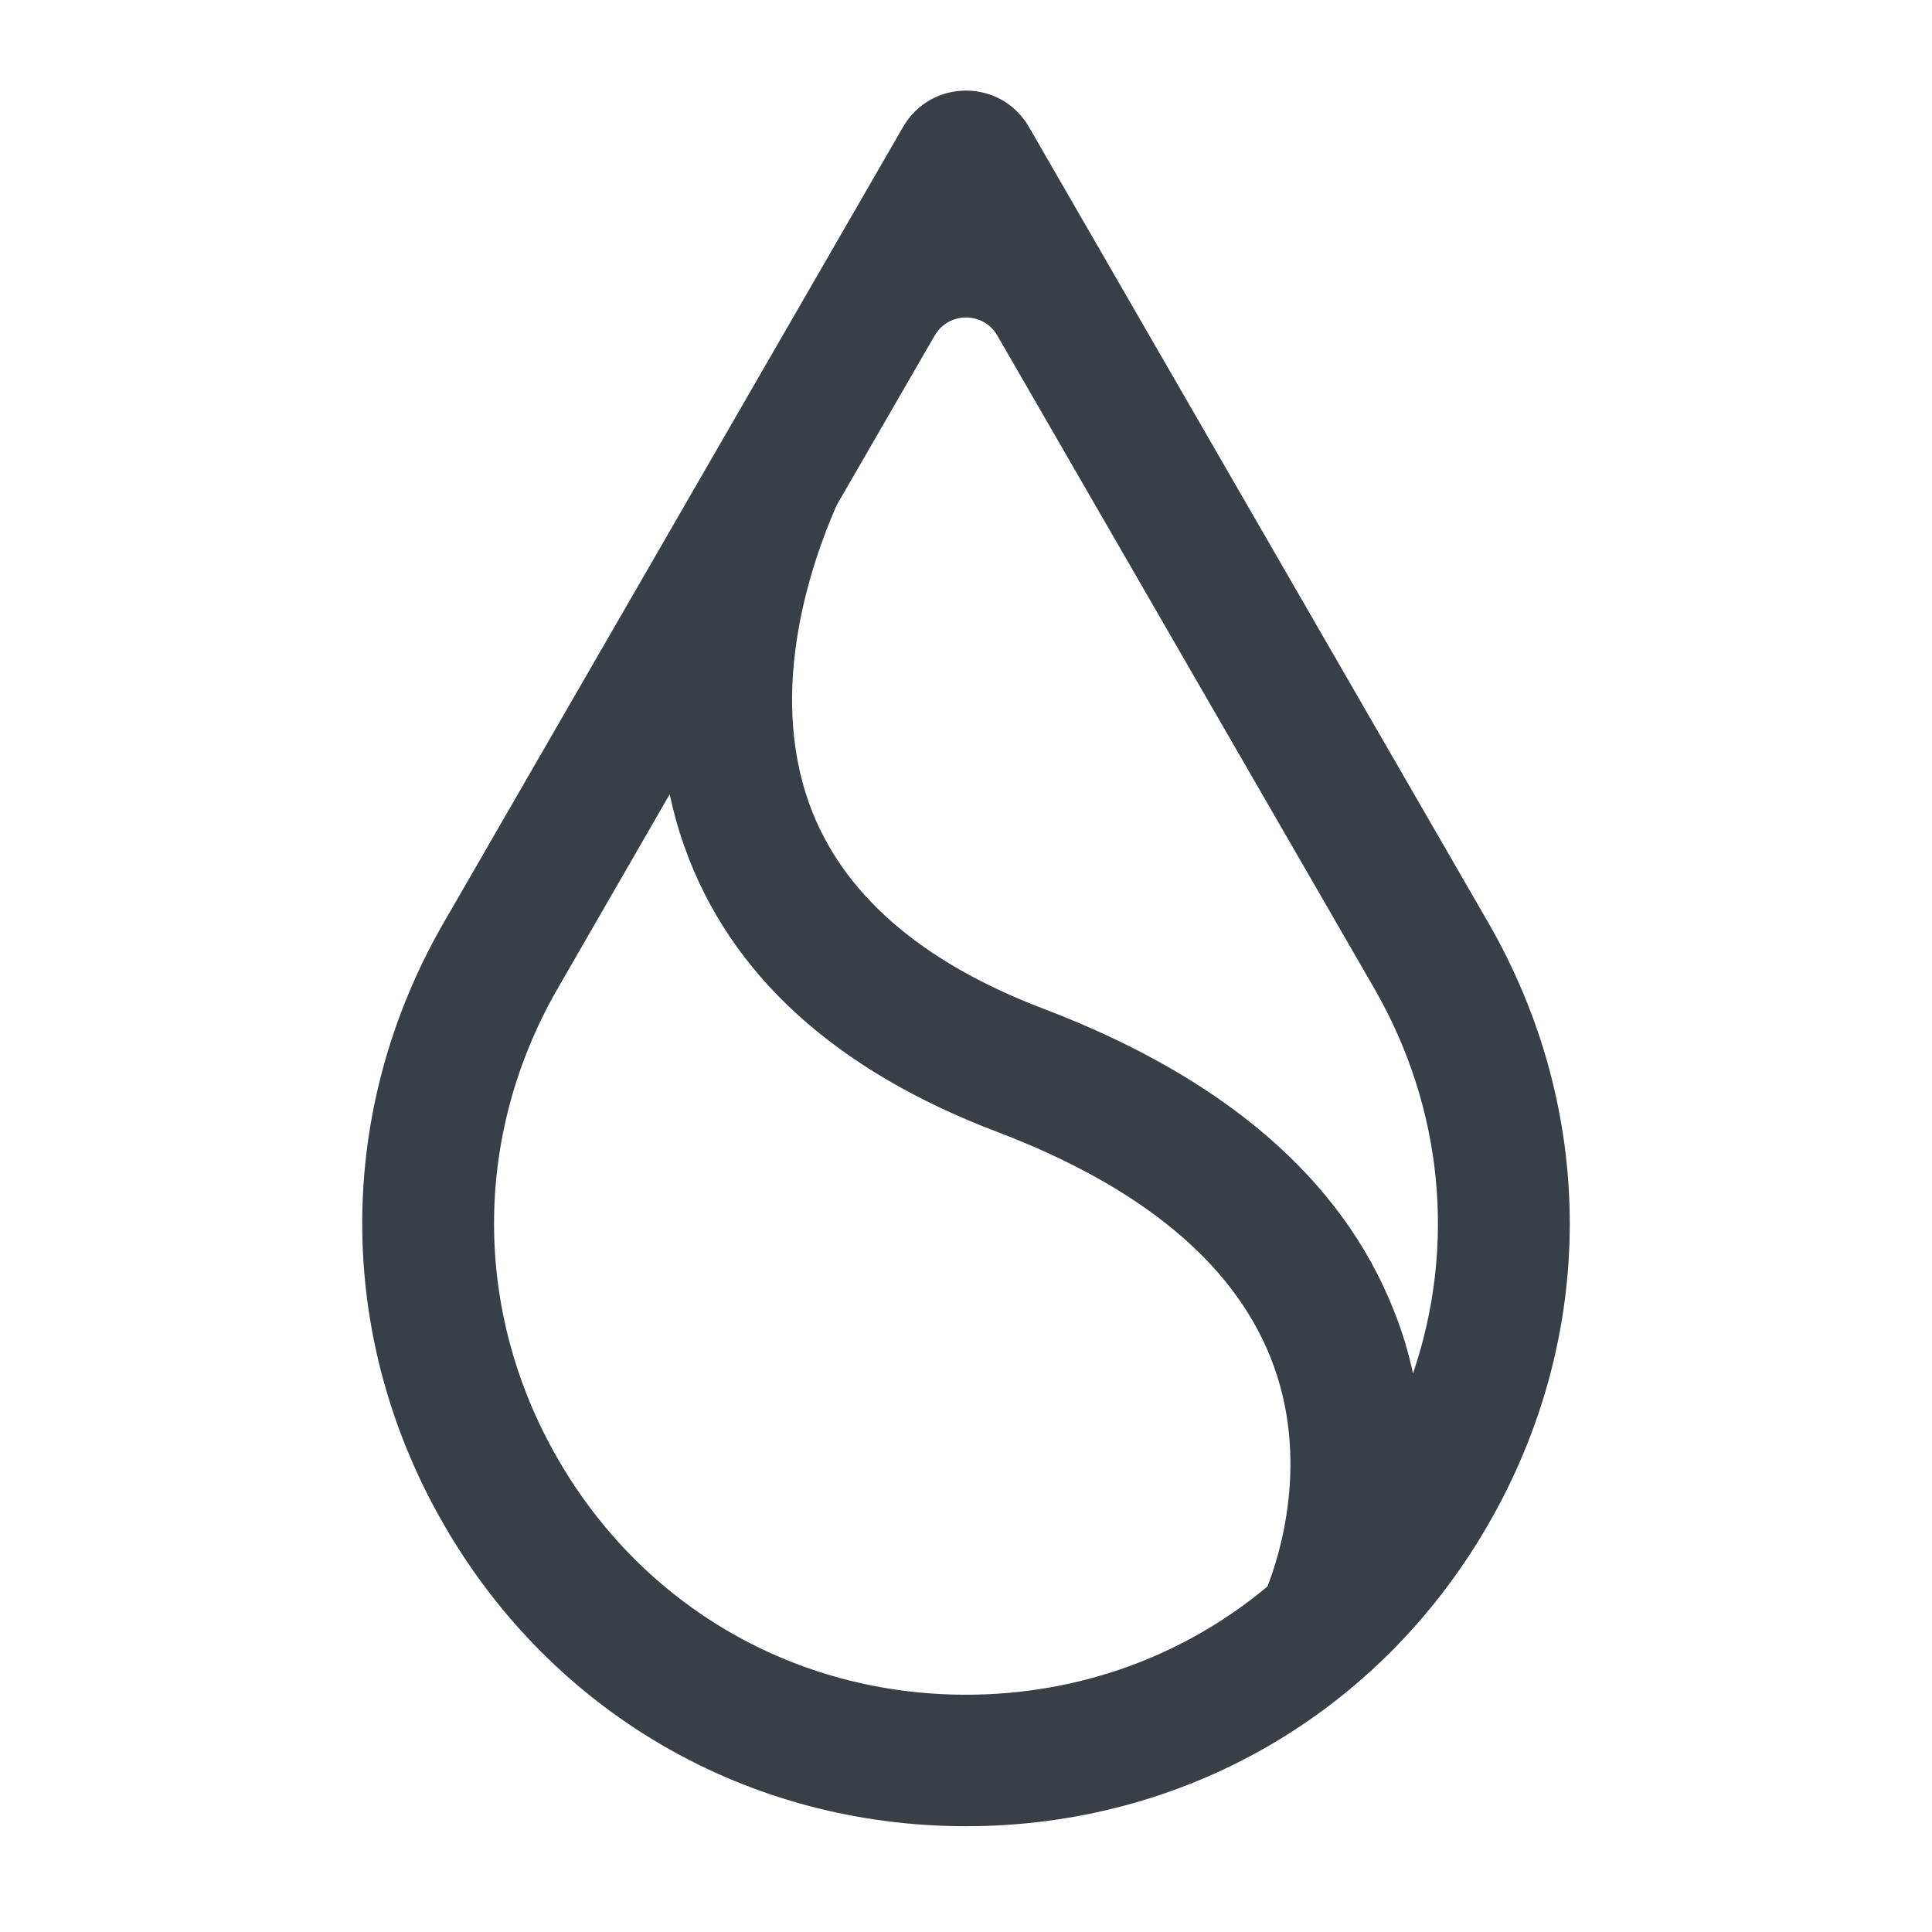
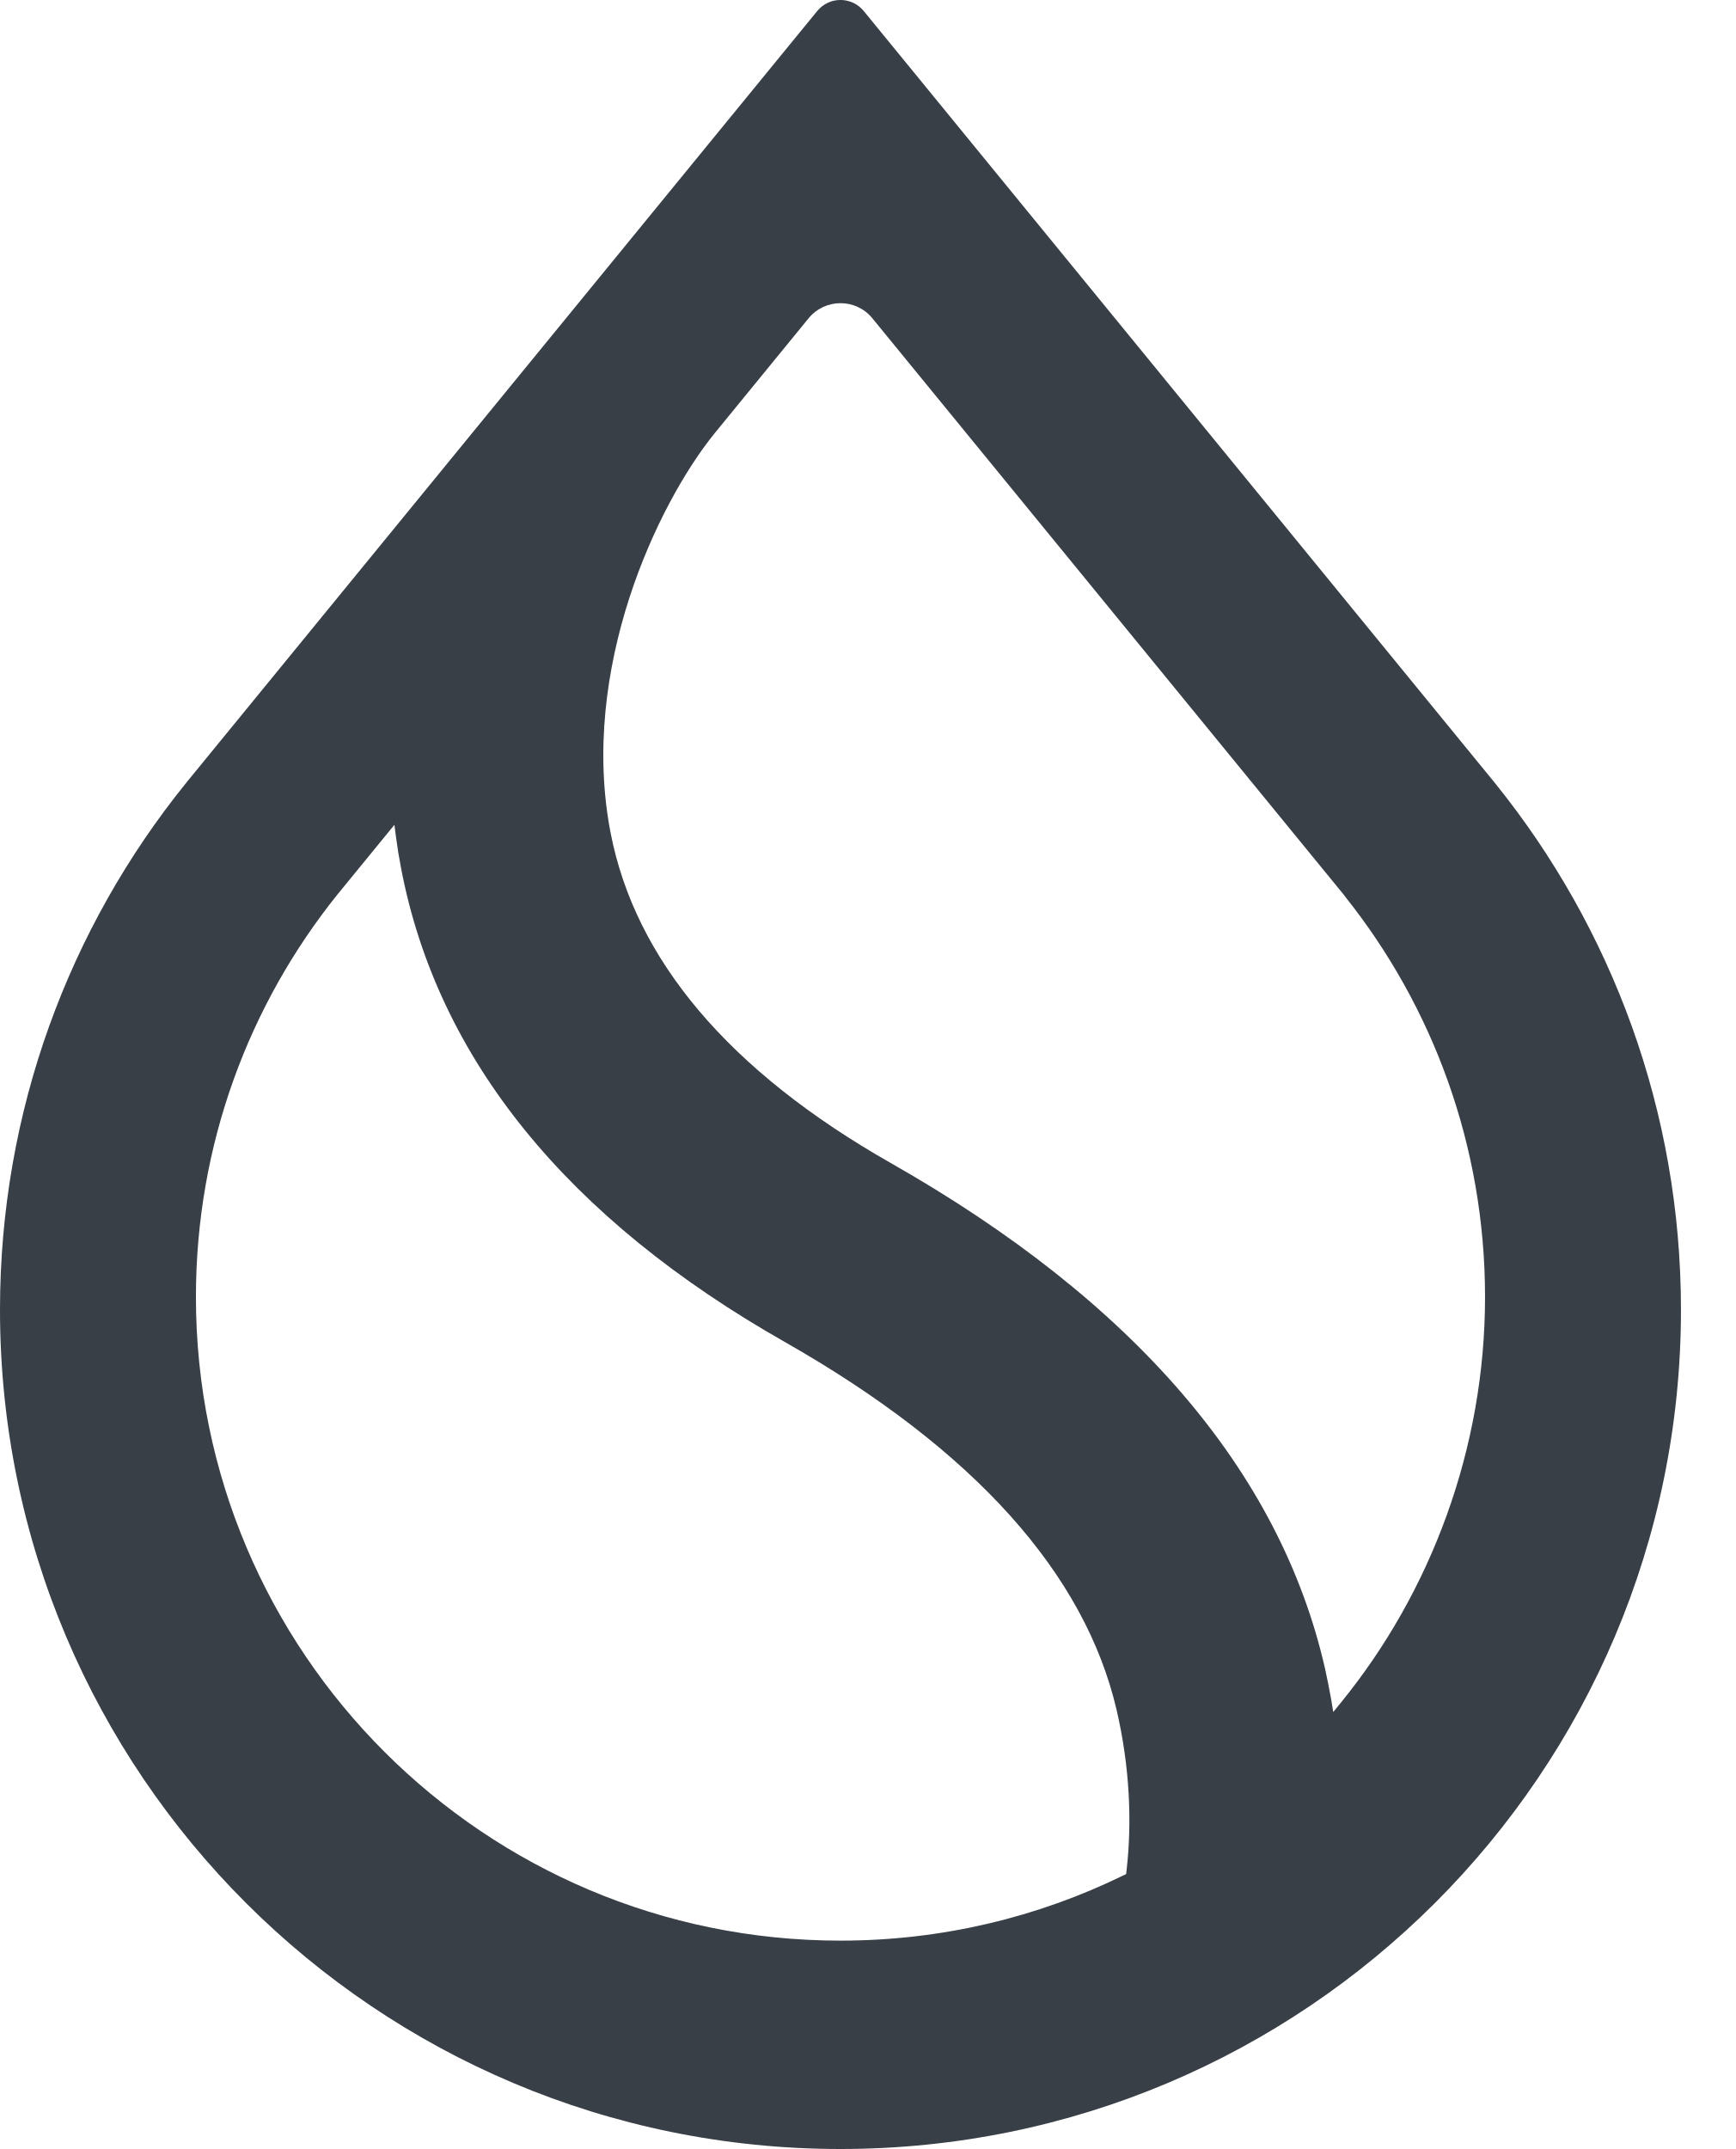
- <svg xmlns="http://www.w3.org/2000/svg" width="16" height="16" viewBox="0 0 16 16" fill="none">
-   <path fill-rule="evenodd" clip-rule="evenodd" d="M3.677 12.628C4.579 14.191 6.195 15.124 8 15.124C9.805 15.124 11.421 14.191 12.323 12.628C13.226 11.066 13.226 9.2 12.323 7.637L8.521 1.051C8.289 0.65 7.711 0.65 7.479 1.051L3.677 7.637C2.774 9.199 2.774 11.065 3.677 12.628ZM6.929 4.184L7.74 2.78C7.855 2.579 8.145 2.579 8.26 2.78L11.379 8.182C11.952 9.174 12.06 10.323 11.702 11.374C11.665 11.202 11.613 11.027 11.542 10.85C11.112 9.763 10.137 8.924 8.647 8.356C7.622 7.967 6.967 7.395 6.702 6.656C6.359 5.704 6.717 4.665 6.929 4.184ZM5.546 6.578L4.621 8.182C3.915 9.404 3.915 10.862 4.621 12.084C5.326 13.306 6.589 14.035 8 14.035C8.937 14.035 9.809 13.713 10.496 13.139C10.585 12.913 10.863 12.088 10.52 11.237C10.204 10.451 9.442 9.824 8.256 9.373C6.916 8.864 6.045 8.071 5.669 7.014C5.617 6.869 5.577 6.723 5.546 6.578Z" fill="#383F47" />
+ <svg xmlns="http://www.w3.org/2000/svg" width="21" height="26" viewBox="0 0 21 26" fill="none">
+   <path fill-rule="evenodd" clip-rule="evenodd" d="M16.276 10.844V10.845C17.337 12.175 17.971 13.86 17.971 15.692C17.971 17.524 17.318 19.259 16.228 20.598L16.134 20.713L16.11 20.566C16.088 20.442 16.063 20.316 16.035 20.189C15.49 17.794 13.713 15.74 10.79 14.077C8.816 12.957 7.686 11.608 7.389 10.076C7.197 9.085 7.34 8.09 7.615 7.237C7.891 6.385 8.3 5.671 8.648 5.242L9.785 3.851C9.985 3.607 10.358 3.607 10.557 3.851L16.277 10.844L16.276 10.844ZM18.075 9.454V9.454L10.453 0.134C10.307 -0.045 10.035 -0.045 9.889 0.134L2.267 9.454V9.455L2.242 9.485C0.839 11.226 0 13.438 0 15.846C0 21.454 4.554 26 10.171 26C15.788 26 20.342 21.454 20.342 15.846C20.342 13.438 19.502 11.226 18.1 9.485L18.075 9.454H18.075ZM4.091 10.813L4.773 9.979L4.793 10.133C4.809 10.255 4.829 10.378 4.853 10.501C5.294 12.816 6.87 14.746 9.504 16.24C11.795 17.544 13.128 19.042 13.512 20.686C13.672 21.372 13.701 22.047 13.632 22.637L13.628 22.674L13.594 22.69C12.561 23.195 11.399 23.479 10.171 23.479C5.863 23.479 2.371 19.992 2.371 15.692C2.371 13.845 3.015 12.149 4.09 10.814L4.091 10.813Z" fill="#383F47" />
</svg>
